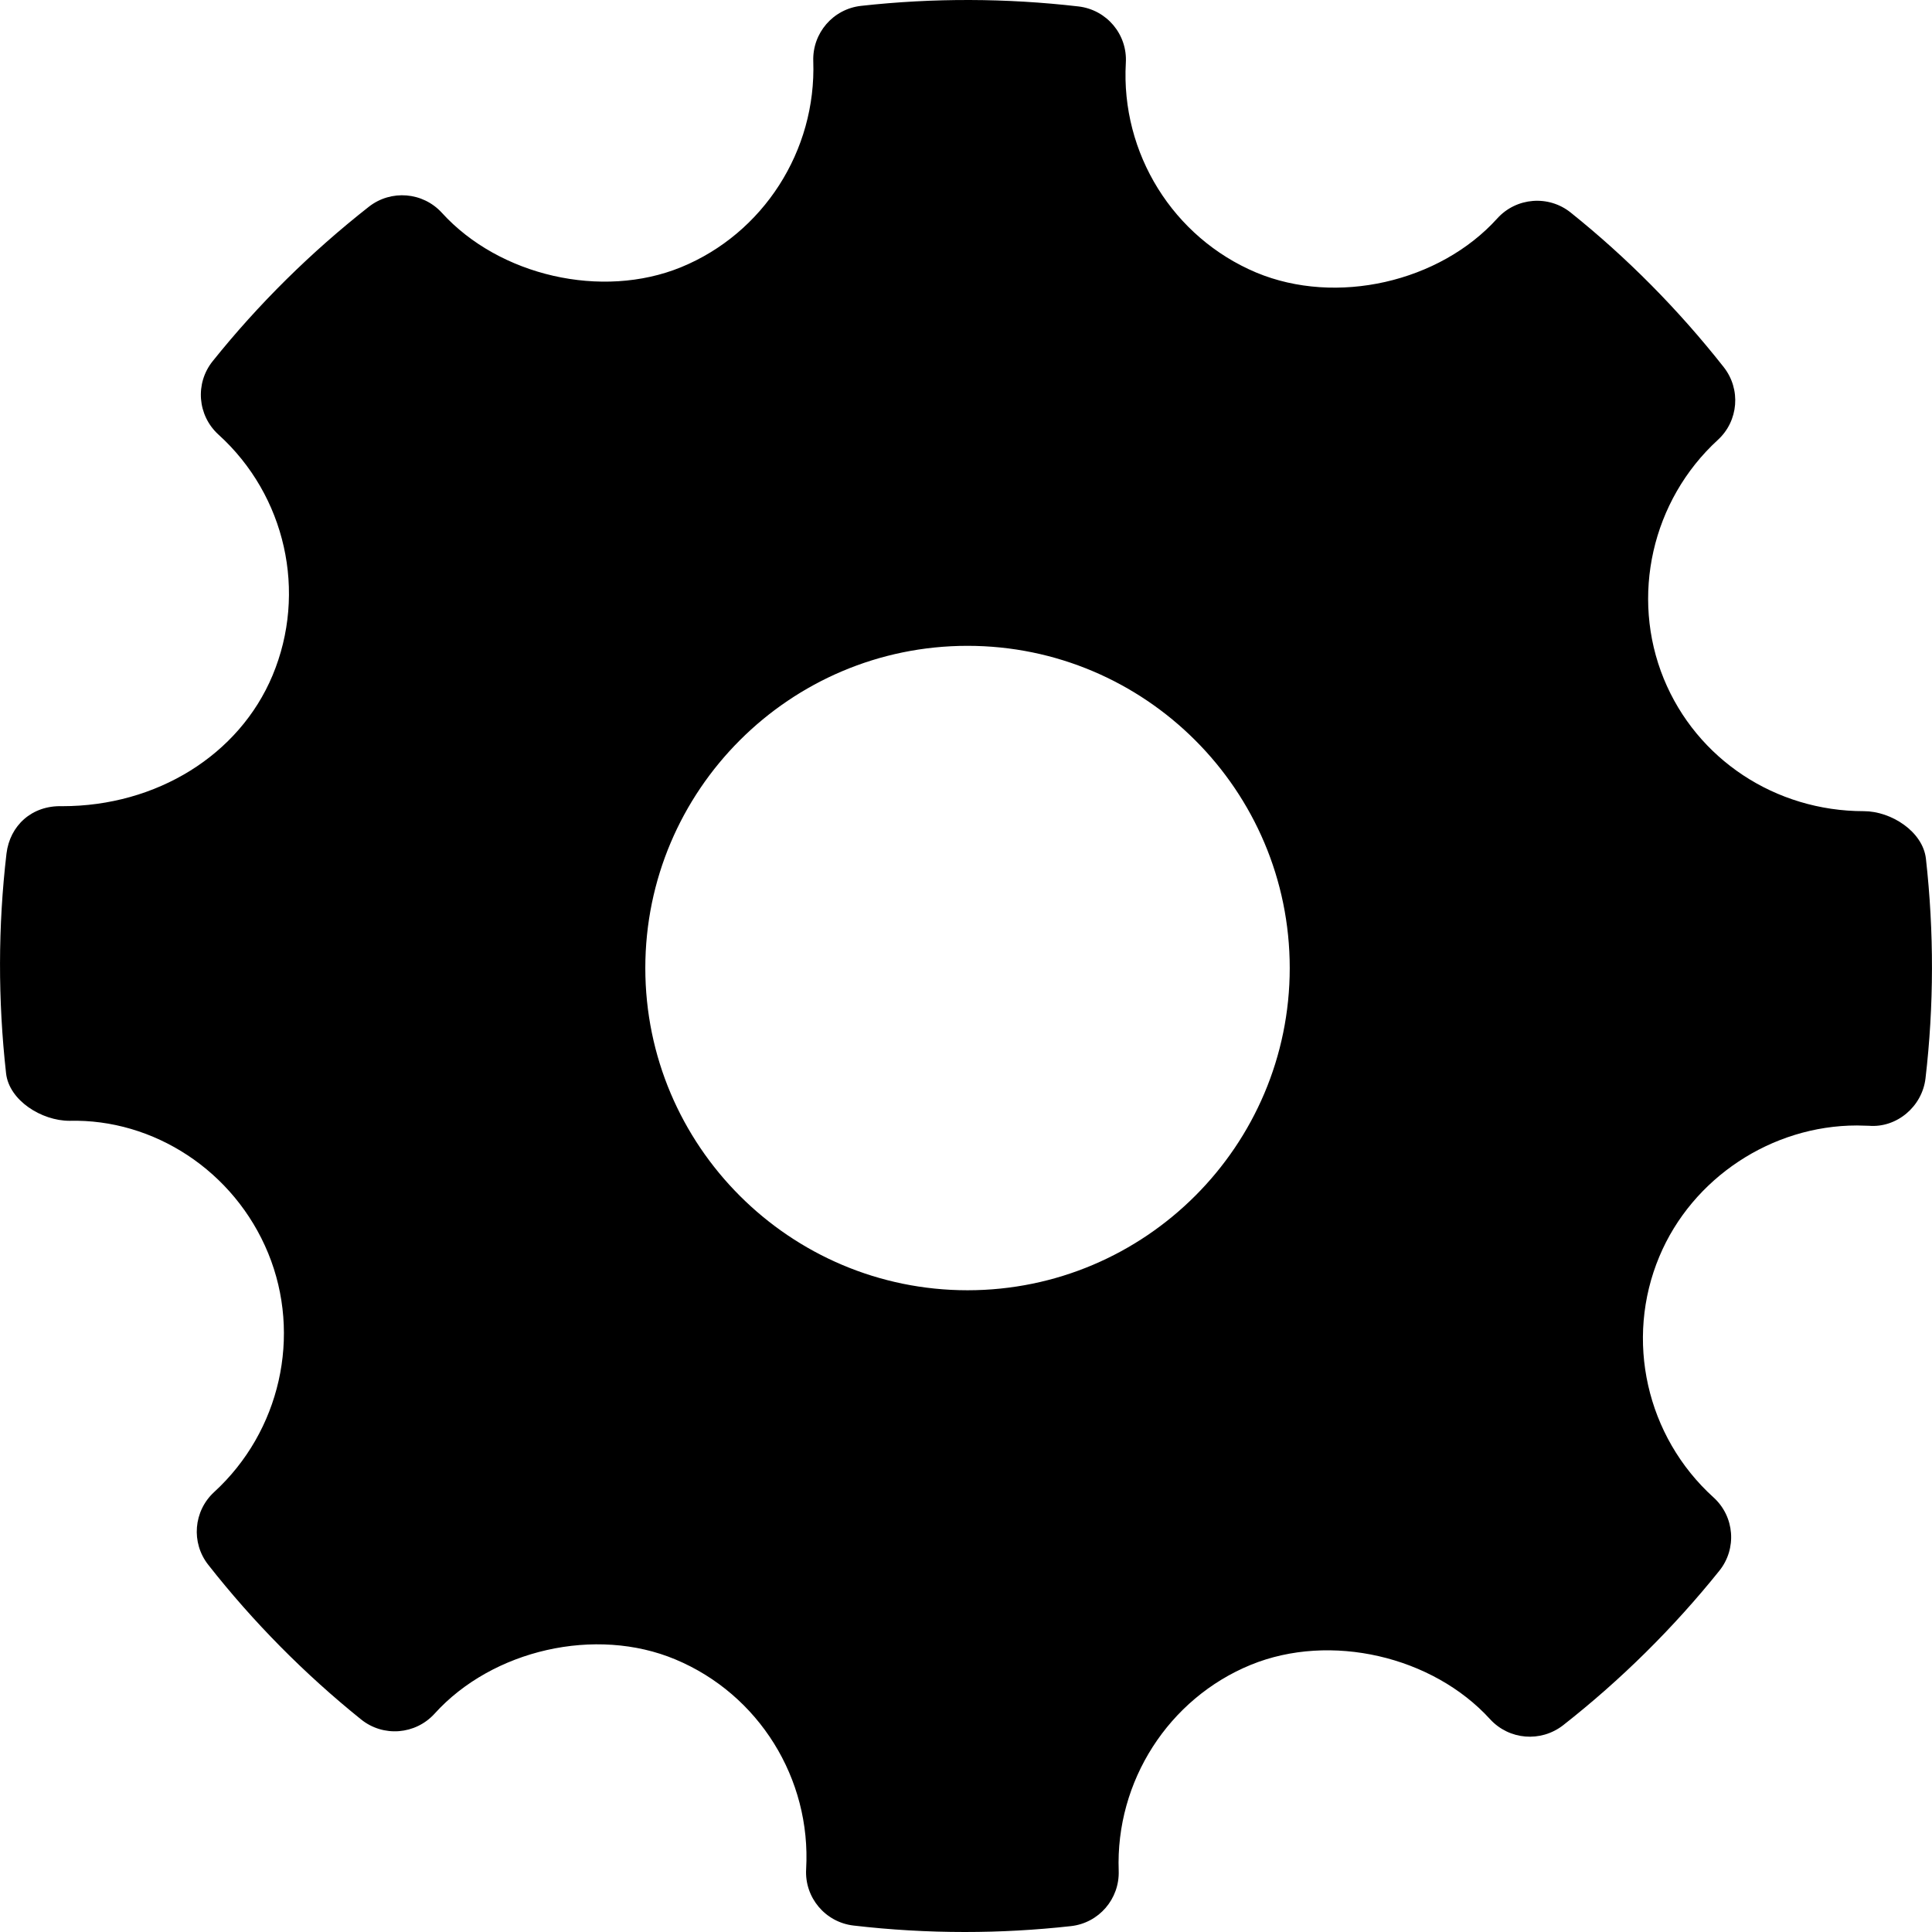
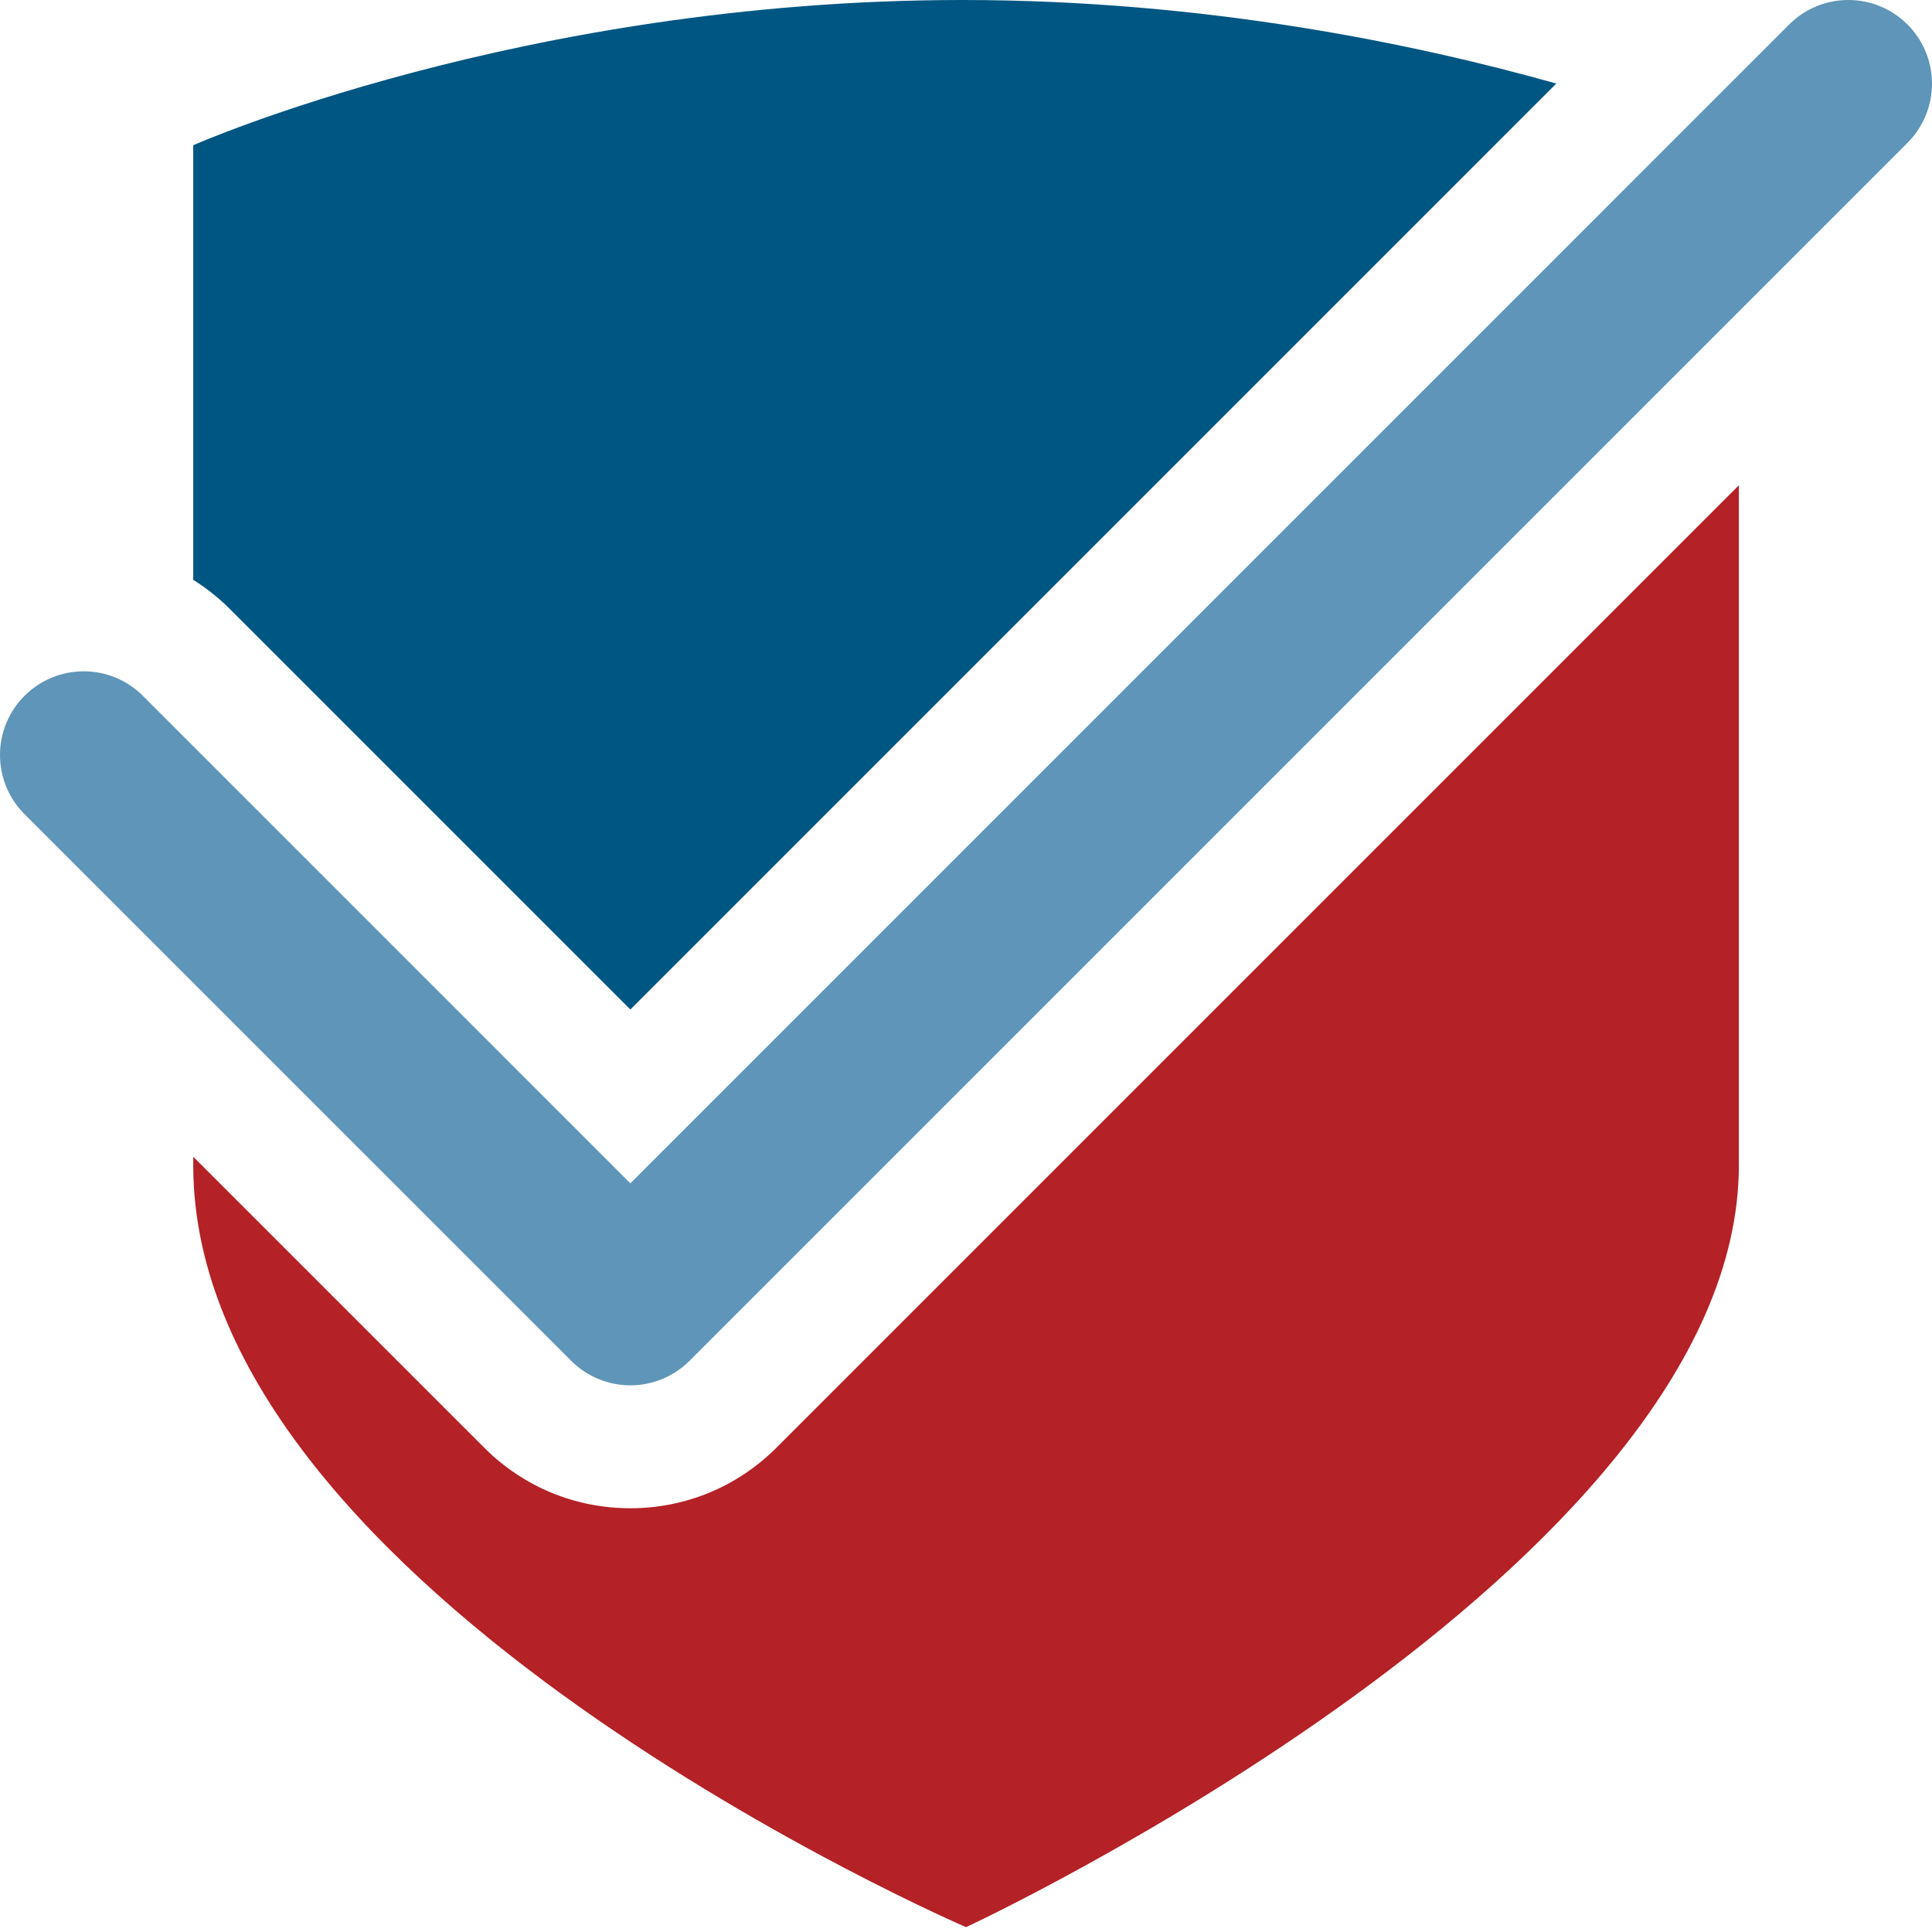
- <svg xmlns="http://www.w3.org/2000/svg" version="1.1" id="Capa_1" x="0px" y="0px" viewBox="0 0 268.765 268.765" style="enable-background:new 0 0 268.765 268.765;" xml:space="preserve">
-   <g id="Settings">
-     <g>
-       <path style="fill-rule:evenodd;clip-rule:evenodd;" d="M267.92,119.461c-0.425-3.778-4.83-6.617-8.639-6.617    c-12.315,0-23.243-7.231-27.826-18.414c-4.682-11.454-1.663-24.812,7.515-33.231c2.889-2.641,3.24-7.062,0.817-10.133    c-6.303-8.004-13.467-15.234-21.289-21.5c-3.063-2.458-7.557-2.116-10.213,0.825c-8.01,8.871-22.398,12.168-33.516,7.529    c-11.57-4.867-18.866-16.591-18.152-29.176c0.235-3.953-2.654-7.39-6.595-7.849c-10.038-1.161-20.164-1.197-30.232-0.08    c-3.896,0.43-6.785,3.786-6.654,7.689c0.438,12.461-6.946,23.98-18.401,28.672c-10.985,4.487-25.272,1.218-33.266-7.574    c-2.642-2.896-7.063-3.252-10.141-0.853c-8.054,6.319-15.379,13.555-21.74,21.493c-2.481,3.086-2.116,7.559,0.802,10.214    c9.353,8.47,12.373,21.944,7.514,33.53c-4.639,11.046-16.109,18.165-29.24,18.165c-4.261-0.137-7.296,2.723-7.762,6.597    c-1.182,10.096-1.196,20.383-0.058,30.561c0.422,3.794,4.961,6.608,8.812,6.608c11.702-0.299,22.937,6.946,27.65,18.415    c4.698,11.454,1.678,24.804-7.514,33.23c-2.875,2.641-3.24,7.055-0.817,10.126c6.244,7.953,13.409,15.19,21.259,21.508    c3.079,2.481,7.559,2.131,10.228-0.81c8.04-8.893,22.427-12.184,33.501-7.536c11.599,4.852,18.895,16.575,18.181,29.167    c-0.233,3.955,2.67,7.398,6.595,7.85c5.135,0.599,10.301,0.898,15.481,0.898c4.917,0,9.835-0.27,14.752-0.817    c3.897-0.43,6.784-3.786,6.653-7.696c-0.451-12.454,6.946-23.973,18.386-28.657c11.059-4.517,25.286-1.211,33.281,7.572    c2.657,2.89,7.047,3.239,10.142,0.848c8.039-6.304,15.349-13.534,21.74-21.494c2.48-3.079,2.13-7.559-0.803-10.213    c-9.353-8.47-12.388-21.946-7.529-33.524c4.568-10.899,15.612-18.217,27.491-18.217l1.662,0.043    c3.853,0.313,7.398-2.655,7.865-6.588C269.044,139.917,269.058,129.639,267.92,119.461z M134.595,179.491    c-24.718,0-44.824-20.106-44.824-44.824c0-24.717,20.106-44.824,44.824-44.824c24.717,0,44.823,20.107,44.823,44.824    C179.418,159.385,159.312,179.491,134.595,179.491z" />
-     </g>
-   </g>
-   <g>
- </g>
-   <g>
- </g>
-   <g>
- </g>
-   <g>
- </g>
-   <g>
- </g>
-   <g>
- </g>
-   <g>
- </g>
-   <g>
- </g>
-   <g>
- </g>
-   <g>
- </g>
-   <g>
- </g>
-   <g>
- </g>
-   <g>
- </g>
-   <g>
- </g>
-   <g>
- </g>
+ <svg xmlns="http://www.w3.org/2000/svg" viewBox="0 0 216 216">
+   <path fill="#5F95B8" d="M213.259 2.739C211.434.912 209.038 0 206.645 0c-2.395 0-4.787.912-6.615 2.739L70.474 132.298 15.971 77.794c-1.828-1.829-4.219-2.741-6.614-2.741-2.395 0-4.789.915-6.617 2.741-3.653 3.653-3.653 9.576 0 13.231l61.119 61.117a9.357 9.357 0 0 0 6.615 2.74c2.48 0 4.858-.987 6.614-2.74L213.259 15.97c3.653-3.653 3.653-9.577 0-13.231z" />
+   <path fill="#B42126" d="M86.798 161.865c-4.364 4.358-10.162 6.759-16.324 6.759-6.173 0-11.973-2.402-16.332-6.764l-32.536-32.535v.952c0 47.957 86.399 85.181 86.399 85.181s86.401-40.14 86.401-85.181V54.256L86.798 161.865z" />
+   <path fill="#005682" d="M25.688 68.077l44.786 44.788L173.997 9.341C158.294 4.918 134.734 0 107.603 0 58.309 0 21.605 16.235 21.605 16.235v48.592c1.462.918 2.833 2 4.083 3.25z" />
</svg>
